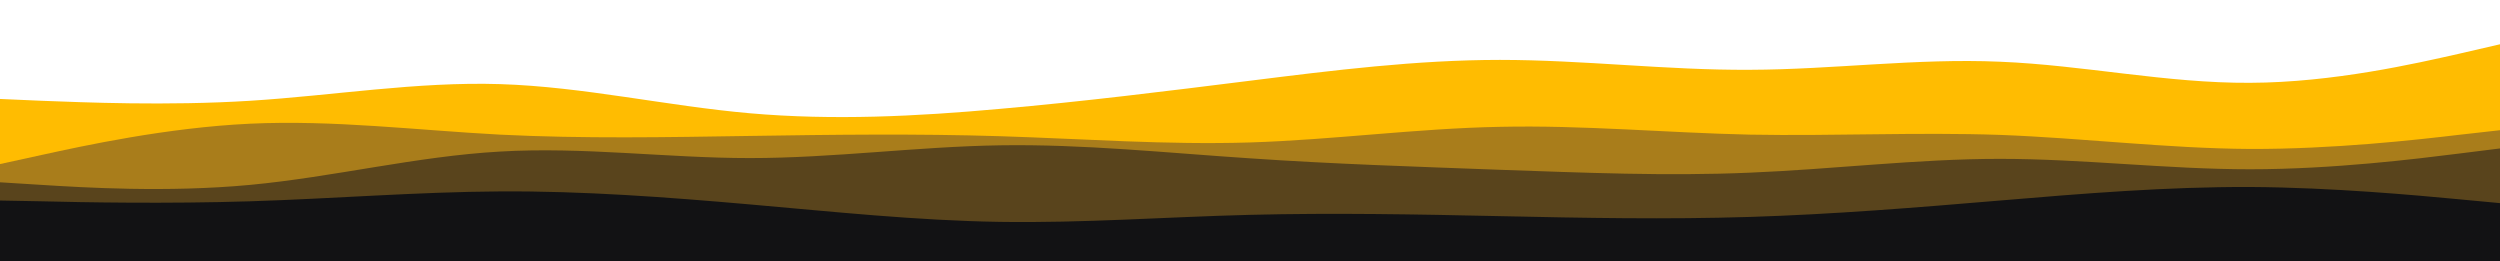
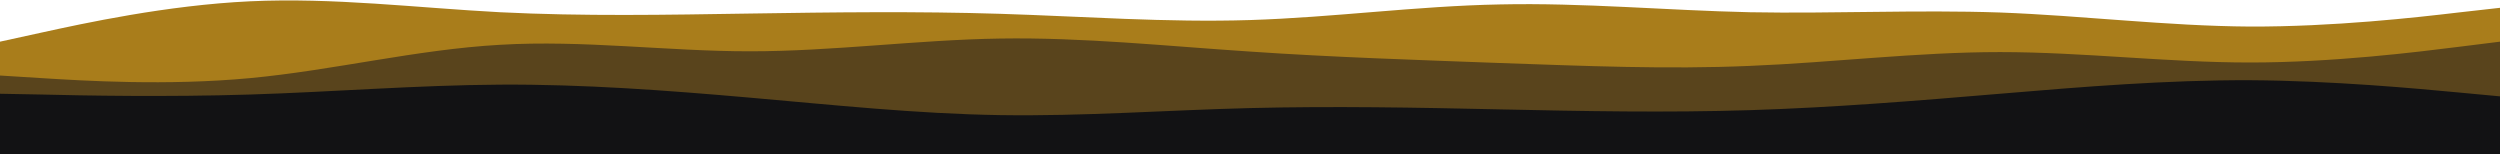
- <svg xmlns="http://www.w3.org/2000/svg" id="visual" viewBox="0 0 960 100" width="960" height="100" version="1.1">
-   <path d="M0 38L16 38.7C32 39.3 64 40.7 96 38.7C128 36.7 160 31.3 192 32.3C224 33.3 256 40.7 288 43.5C320 46.3 352 44.7 384 41.8C416 39 448 35 480 31C512 27 544 23 576 23C608 23 640 27 672 26.8C704 26.7 736 22.3 768 23.7C800 25 832 32 864 31.8C896 31.7 928 24.3 944 20.7L960 17L960 101L944 101C928 101 896 101 864 101C832 101 800 101 768 101C736 101 704 101 672 101C640 101 608 101 576 101C544 101 512 101 480 101C448 101 416 101 384 101C352 101 320 101 288 101C256 101 224 101 192 101C160 101 128 101 96 101C64 101 32 101 16 101L0 101Z" fill="#ffbc01" />
-   <path d="M0 63L16 59.5C32 56 64 49 96 47.5C128 46 160 50 192 51.7C224 53.3 256 52.7 288 52.2C320 51.7 352 51.3 384 52.3C416 53.3 448 55.7 480 54.7C512 53.7 544 49.3 576 48.7C608 48 640 51 672 51.7C704 52.3 736 50.7 768 51.8C800 53 832 57 864 57.2C896 57.3 928 53.7 944 51.8L960 50L960 101L944 101C928 101 896 101 864 101C832 101 800 101 768 101C736 101 704 101 672 101C640 101 608 101 576 101C544 101 512 101 480 101C448 101 416 101 384 101C352 101 320 101 288 101C256 101 224 101 192 101C160 101 128 101 96 101C64 101 32 101 16 101L0 101Z" fill="#a97d1b" />
-   <path d="M0 70L16 71C32 72 64 74 96 71C128 68 160 60 192 58.2C224 56.3 256 60.7 288 60.7C320 60.7 352 56.3 384 55.8C416 55.3 448 58.7 480 60.8C512 63 544 64 576 65.2C608 66.3 640 67.7 672 66.3C704 65 736 61 768 61C800 61 832 65 864 65C896 65 928 61 944 59L960 57L960 101L944 101C928 101 896 101 864 101C832 101 800 101 768 101C736 101 704 101 672 101C640 101 608 101 576 101C544 101 512 101 480 101C448 101 416 101 384 101C352 101 320 101 288 101C256 101 224 101 192 101C160 101 128 101 96 101C64 101 32 101 16 101L0 101Z" fill="#59441c" />
-   <path d="M0 77L16 77.3C32 77.7 64 78.3 96 77.3C128 76.3 160 73.7 192 73.5C224 73.3 256 75.7 288 78.5C320 81.3 352 84.7 384 85.2C416 85.7 448 83.3 480 82.5C512 81.7 544 82.3 576 83C608 83.7 640 84.3 672 83.3C704 82.3 736 79.7 768 77C800 74.3 832 71.7 864 71.8C896 72 928 75 944 76.5L960 78L960 101L944 101C928 101 896 101 864 101C832 101 800 101 768 101C736 101 704 101 672 101C640 101 608 101 576 101C544 101 512 101 480 101C448 101 416 101 384 101C352 101 320 101 288 101C256 101 224 101 192 101C160 101 128 101 96 101C64 101 32 101 16 101L0 101Z" fill="#121214" />
+ <svg xmlns="http://www.w3.org/2000/svg" width="960" height="59" version="1.1">
+   <g>
+     <path d="m0,16l16,-3.5c16,-3.5 48,-10.5 80,-12c32,-1.5 64,2.5 96,4.2c32,1.6 64,1 96,0.5c32,-0.5 64,-0.9 96,0.1c32,1 64,3.4 96,2.4c32,-1 64,-5.4 96,-6c32,-0.7 64,2.3 96,3c32,0.6 64,-1 96,0.1c32,1.2 64,5.2 96,5.4c32,0.1 64,-3.5 80,-5.4l16,-1.8l0,51l-16,0c-16,0 -48,0 -80,0c-32,0 -64,0 -96,0c-32,0 -64,0 -96,0c-32,0 -64,0 -96,0c-32,0 -64,0 -96,0c-32,0 -64,0 -96,0c-32,0 -64,0 -96,0c-32,0 -64,0 -96,0c-32,0 -64,0 -96,0c-32,0 -64,0 -80,0l-16,0l0,-38z" fill="#a97d1b" id="svg_2" />
+     <path d="m0,29l16,1c16,1 48,3 80,0c32,-3 64,-11 96,-12.8c32,-1.9 64,2.5 96,2.5c32,0 64,-4.4 96,-4.9c32,-0.5 64,2.9 96,5c32,2.2 64,3.2 96,4.4c32,1.1 64,2.5 96,1.1c32,-1.3 64,-5.3 96,-5.3c32,0 64,4 96,4c32,0 64,-4 80,-6l16,-2l0,44l-16,0c-16,0 -48,0 -80,0c-32,0 -64,0 -96,0c-32,0 -64,0 -96,0c-32,0 -64,0 -96,0c-32,0 -64,0 -96,0c-32,0 -64,0 -96,0c-32,0 -64,0 -96,0c-32,0 -64,0 -96,0c-32,0 -64,0 -96,0c-32,0 -64,0 -80,0l-16,0l0,-31z" fill="#59441c" id="svg_3" />
+     <path d="m0,36l16,0.3c16,0.4 48,1 80,0c32,-1 64,-3.6 96,-3.8c32,-0.2 64,2.2 96,5c32,2.8 64,6.2 96,6.7c32,0.5 64,-1.9 96,-2.7c32,-0.8 64,-0.2 96,0.5c32,0.7 64,1.3 96,0.3c32,-1 64,-3.6 96,-6.3c32,-2.7 64,-5.3 96,-5.2c32,0.2 64,3.2 80,4.7l16,1.5l0,23l-16,0c-16,0 -48,0 -80,0c-32,0 -64,0 -96,0c-32,0 -64,0 -96,0c-32,0 -64,0 -96,0c-32,0 -64,0 -96,0c-32,0 -64,0 -96,0c-32,0 -64,0 -96,0c-32,0 -64,0 -96,0c-32,0 -64,0 -96,0c-32,0 -64,0 -80,0l-16,0l0,-24z" fill="#121214" id="svg_4" />
+   </g>
</svg>
